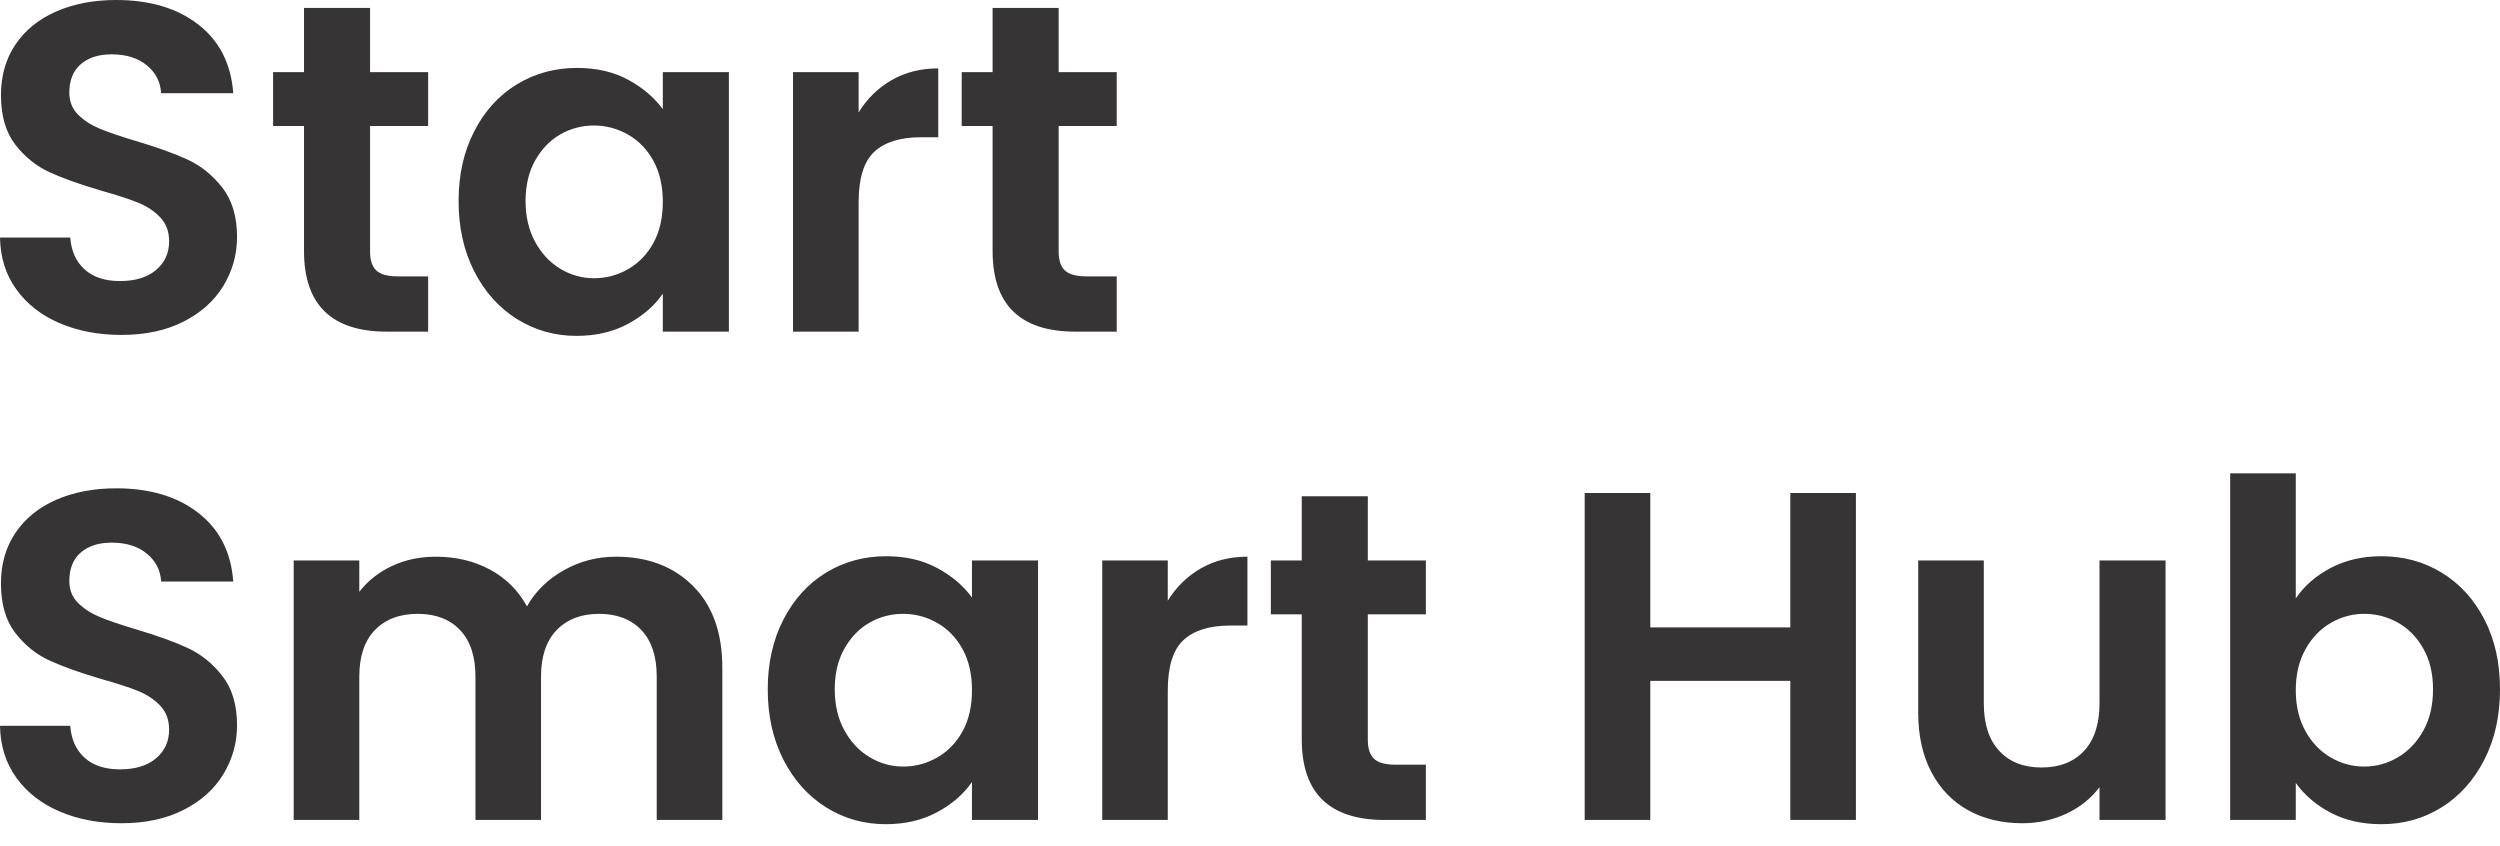
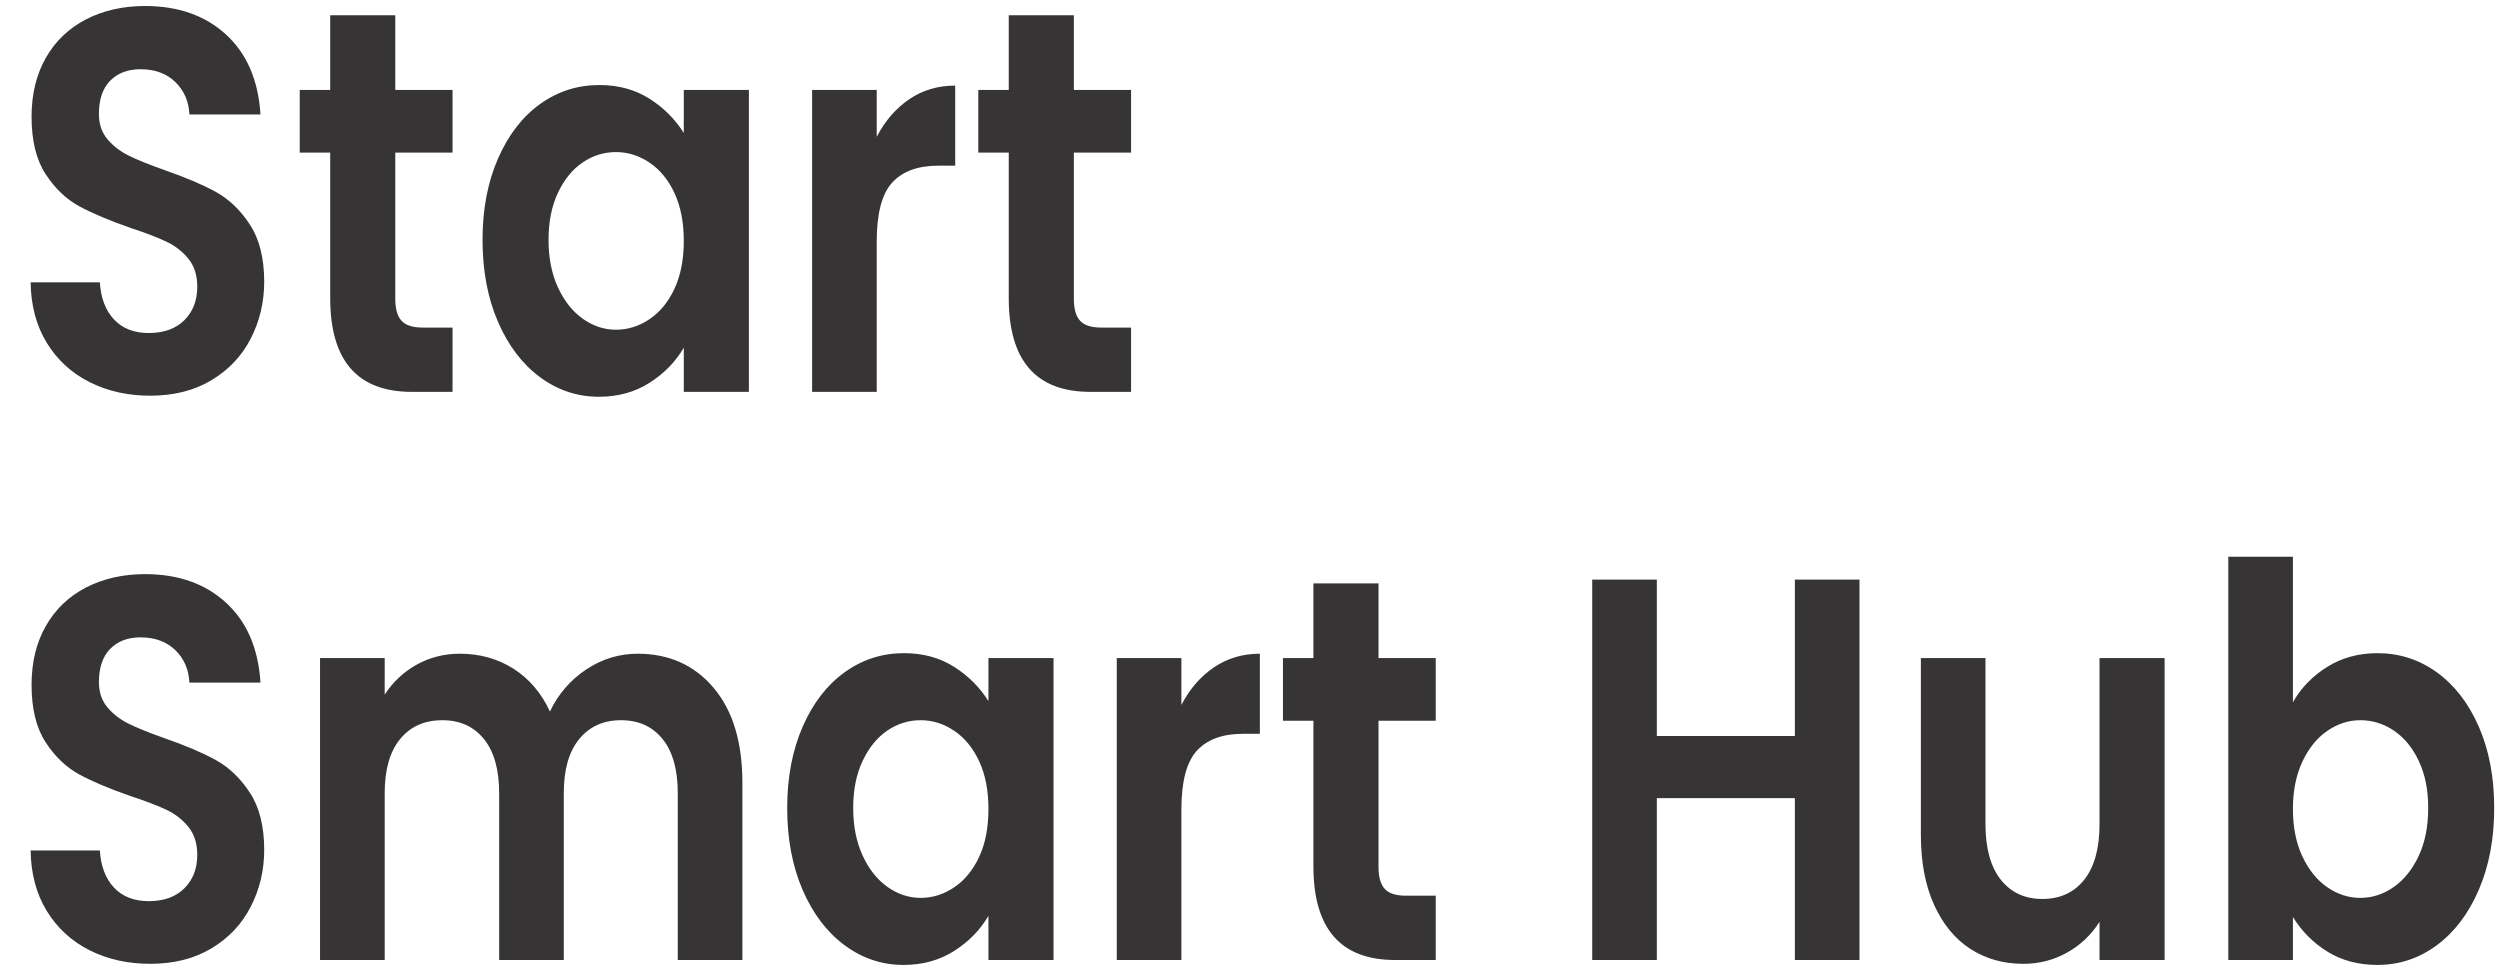
- <svg xmlns="http://www.w3.org/2000/svg" width="71" height="24" viewBox="0 0 71 24" fill="none">
-   <path id="Vector" d="M3.446 9.512C2.798 9.512 2.215 9.401 1.696 9.179C1.177 8.958 0.767 8.638 0.466 8.221C0.164 7.805 0.009 7.312 0 6.745H1.996C2.022 7.126 2.157 7.428 2.401 7.649C2.645 7.871 2.98 7.982 3.406 7.982C3.84 7.982 4.182 7.878 4.43 7.669C4.678 7.461 4.803 7.188 4.803 6.851C4.803 6.576 4.718 6.35 4.55 6.173C4.381 5.995 4.171 5.856 3.918 5.754C3.665 5.652 3.317 5.539 2.874 5.414C2.27 5.237 1.78 5.062 1.403 4.889C1.027 4.716 0.703 4.454 0.432 4.104C0.162 3.754 0.027 3.286 0.027 2.701C0.027 2.151 0.164 1.672 0.439 1.264C0.714 0.856 1.1 0.543 1.596 0.326C2.093 0.109 2.661 0 3.299 0C4.257 0 5.035 0.233 5.634 0.698C6.233 1.164 6.563 1.814 6.625 2.647H4.576C4.559 2.328 4.423 2.064 4.171 1.856C3.918 1.647 3.583 1.543 3.166 1.543C2.803 1.543 2.512 1.636 2.295 1.823C2.078 2.009 1.969 2.279 1.969 2.634C1.969 2.882 2.051 3.089 2.215 3.253C2.379 3.417 2.583 3.55 2.827 3.652C3.071 3.754 3.415 3.871 3.858 4.004C4.461 4.182 4.953 4.359 5.335 4.536C5.716 4.714 6.044 4.98 6.319 5.335C6.594 5.689 6.732 6.155 6.732 6.732C6.732 7.228 6.603 7.689 6.346 8.115C6.089 8.541 5.712 8.88 5.215 9.133C4.718 9.386 4.128 9.512 3.446 9.512ZM10.51 3.579V7.144C10.51 7.392 10.569 7.572 10.689 7.683C10.809 7.794 11.011 7.849 11.294 7.849H12.159V9.419H10.989C9.419 9.419 8.634 8.656 8.634 7.131V3.579H7.756V2.049H8.634V0.226H10.51V2.049H12.159V3.579H10.51ZM13.024 5.707C13.024 4.962 13.172 4.301 13.47 3.725C13.767 3.148 14.17 2.705 14.68 2.395C15.19 2.084 15.76 1.929 16.39 1.929C16.939 1.929 17.421 2.04 17.833 2.262C18.245 2.483 18.576 2.763 18.824 3.1V2.049H20.7V9.419H18.824V8.341C18.585 8.687 18.254 8.973 17.833 9.199C17.412 9.425 16.926 9.539 16.376 9.539C15.755 9.539 15.19 9.379 14.68 9.06C14.17 8.74 13.767 8.29 13.47 7.709C13.172 7.128 13.024 6.461 13.024 5.707ZM18.824 5.734C18.824 5.281 18.735 4.893 18.558 4.57C18.381 4.246 18.141 3.998 17.84 3.825C17.538 3.652 17.215 3.565 16.869 3.565C16.523 3.565 16.203 3.65 15.911 3.818C15.618 3.987 15.381 4.233 15.199 4.556C15.017 4.88 14.926 5.264 14.926 5.707C14.926 6.151 15.017 6.539 15.199 6.871C15.381 7.204 15.62 7.459 15.917 7.636C16.215 7.813 16.532 7.902 16.869 7.902C17.215 7.902 17.538 7.816 17.84 7.643C18.141 7.47 18.381 7.221 18.558 6.898C18.735 6.574 18.824 6.186 18.824 5.734ZM24.385 3.193C24.624 2.803 24.937 2.497 25.323 2.275C25.709 2.053 26.15 1.942 26.646 1.942V3.898H26.154C25.569 3.898 25.128 4.035 24.831 4.31C24.534 4.585 24.385 5.064 24.385 5.747V9.419H22.522V2.049H24.385V3.193ZM30.066 3.579V7.144C30.066 7.392 30.125 7.572 30.245 7.683C30.365 7.794 30.567 7.849 30.85 7.849H31.715V9.419H30.544C28.975 9.419 28.19 8.656 28.19 7.131V3.579H27.312V2.049H28.19V0.226H30.066V2.049H31.715V3.579H30.066ZM3.446 23.38C2.798 23.38 2.215 23.269 1.696 23.047C1.177 22.826 0.767 22.506 0.466 22.09C0.164 21.673 0.009 21.18 0 20.613H1.996C2.022 20.994 2.157 21.296 2.401 21.518C2.645 21.739 2.98 21.85 3.406 21.85C3.84 21.85 4.182 21.746 4.43 21.538C4.678 21.329 4.803 21.056 4.803 20.719C4.803 20.444 4.718 20.218 4.55 20.041C4.381 19.864 4.171 19.724 3.918 19.622C3.665 19.52 3.317 19.407 2.874 19.283C2.27 19.105 1.78 18.93 1.403 18.757C1.027 18.584 0.703 18.323 0.432 17.972C0.162 17.622 0.027 17.154 0.027 16.569C0.027 16.019 0.164 15.54 0.439 15.132C0.714 14.724 1.1 14.411 1.596 14.194C2.093 13.977 2.661 13.868 3.299 13.868C4.257 13.868 5.035 14.101 5.634 14.567C6.233 15.032 6.563 15.682 6.625 16.515H4.576C4.559 16.196 4.423 15.932 4.171 15.724C3.918 15.515 3.583 15.411 3.166 15.411C2.803 15.411 2.512 15.505 2.295 15.691C2.078 15.877 1.969 16.147 1.969 16.502C1.969 16.751 2.051 16.957 2.215 17.121C2.379 17.285 2.583 17.418 2.827 17.52C3.071 17.622 3.415 17.739 3.858 17.872C4.461 18.05 4.953 18.227 5.335 18.405C5.716 18.582 6.044 18.848 6.319 19.203C6.594 19.558 6.732 20.023 6.732 20.6C6.732 21.096 6.603 21.558 6.346 21.983C6.089 22.409 5.712 22.748 5.215 23.001C4.718 23.254 4.128 23.38 3.446 23.38ZM17.494 15.81C18.398 15.81 19.128 16.088 19.682 16.642C20.237 17.196 20.514 17.97 20.514 18.963V23.287H18.651V19.216C18.651 18.64 18.505 18.198 18.212 17.892C17.92 17.586 17.52 17.433 17.015 17.433C16.509 17.433 16.108 17.586 15.811 17.892C15.514 18.198 15.365 18.64 15.365 19.216V23.287H13.503V19.216C13.503 18.64 13.357 18.198 13.064 17.892C12.771 17.586 12.372 17.433 11.867 17.433C11.352 17.433 10.946 17.586 10.649 17.892C10.352 18.198 10.204 18.64 10.204 19.216V23.287H8.341V15.917H10.204V16.808C10.443 16.498 10.751 16.254 11.128 16.076C11.505 15.899 11.92 15.81 12.372 15.81C12.949 15.81 13.463 15.932 13.915 16.176C14.368 16.42 14.718 16.768 14.966 17.221C15.206 16.795 15.554 16.453 16.011 16.196C16.467 15.939 16.962 15.81 17.494 15.81ZM21.804 19.575C21.804 18.83 21.953 18.17 22.25 17.593C22.547 17.017 22.951 16.573 23.46 16.263C23.97 15.952 24.54 15.797 25.17 15.797C25.72 15.797 26.201 15.908 26.613 16.13C27.026 16.352 27.356 16.631 27.604 16.968V15.917H29.48V23.287H27.604V22.209C27.365 22.555 27.035 22.841 26.613 23.067C26.192 23.294 25.707 23.407 25.157 23.407C24.536 23.407 23.97 23.247 23.46 22.928C22.951 22.608 22.547 22.158 22.25 21.578C21.953 20.997 21.804 20.329 21.804 19.575ZM27.604 19.602C27.604 19.15 27.516 18.762 27.338 18.438C27.161 18.114 26.922 17.866 26.62 17.693C26.319 17.52 25.995 17.433 25.649 17.433C25.303 17.433 24.984 17.518 24.691 17.686C24.398 17.855 24.161 18.101 23.979 18.425C23.797 18.748 23.707 19.132 23.707 19.575C23.707 20.019 23.797 20.407 23.979 20.739C24.161 21.072 24.401 21.327 24.698 21.504C24.995 21.682 25.312 21.77 25.649 21.77C25.995 21.77 26.319 21.684 26.62 21.511C26.922 21.338 27.161 21.09 27.338 20.766C27.516 20.442 27.604 20.054 27.604 19.602ZM33.165 17.061C33.405 16.671 33.717 16.365 34.103 16.143C34.489 15.921 34.93 15.81 35.427 15.81V17.766H34.934C34.349 17.766 33.908 17.904 33.611 18.178C33.314 18.453 33.165 18.932 33.165 19.615V23.287H31.303V15.917H33.165V17.061ZM38.846 17.447V21.012C38.846 21.26 38.906 21.44 39.025 21.551C39.145 21.662 39.347 21.717 39.631 21.717H40.495V23.287H39.325C37.755 23.287 36.97 22.524 36.97 20.999V17.447H36.092V15.917H36.97V14.094H38.846V15.917H40.495V17.447H38.846ZM52.708 14.001V23.287H50.845V19.336H46.868V23.287H45.005V14.001H46.868V17.819H50.845V14.001H52.708ZM61.502 15.917V23.287H59.626V22.356C59.386 22.675 59.074 22.925 58.688 23.107C58.302 23.289 57.883 23.38 57.431 23.38C56.854 23.38 56.344 23.258 55.901 23.014C55.457 22.77 55.109 22.411 54.856 21.937C54.604 21.462 54.477 20.897 54.477 20.241V15.917H56.34V19.974C56.34 20.56 56.486 21.01 56.779 21.325C57.071 21.64 57.471 21.797 57.976 21.797C58.49 21.797 58.894 21.64 59.187 21.325C59.479 21.01 59.626 20.56 59.626 19.974V15.917H61.502ZM65.2 16.994C65.439 16.64 65.77 16.352 66.191 16.13C66.612 15.908 67.093 15.797 67.634 15.797C68.264 15.797 68.834 15.952 69.344 16.263C69.854 16.573 70.257 17.014 70.554 17.586C70.852 18.159 71 18.821 71 19.575C71 20.329 70.852 20.997 70.554 21.578C70.257 22.158 69.854 22.608 69.344 22.928C68.834 23.247 68.264 23.407 67.634 23.407C67.084 23.407 66.603 23.298 66.191 23.081C65.778 22.863 65.448 22.582 65.2 22.236V23.287H63.337V13.442H65.2V16.994ZM69.098 19.575C69.098 19.132 69.007 18.748 68.825 18.425C68.643 18.101 68.404 17.855 68.107 17.686C67.809 17.518 67.488 17.433 67.142 17.433C66.805 17.433 66.488 17.52 66.191 17.693C65.894 17.866 65.654 18.116 65.472 18.445C65.291 18.773 65.2 19.159 65.2 19.602C65.2 20.045 65.291 20.431 65.472 20.759C65.654 21.087 65.894 21.338 66.191 21.511C66.488 21.684 66.805 21.77 67.142 21.77C67.488 21.77 67.809 21.682 68.107 21.504C68.404 21.327 68.643 21.074 68.825 20.746C69.007 20.418 69.098 20.028 69.098 19.575Z" fill="#373435" />
+ <svg xmlns="http://www.w3.org/2000/svg" width="72" height="28" viewBox="0 0 72 28" fill="none">
+   <path id="Vector" d="M4.325 11.396C3.678 11.396 3.095 11.265 2.577 11.003C2.058 10.742 1.649 10.365 1.347 9.873C1.046 9.381 0.891 8.801 0.882 8.131H2.876C2.903 8.581 3.038 8.937 3.281 9.198C3.525 9.46 3.86 9.591 4.285 9.591C4.72 9.591 5.061 9.468 5.309 9.222C5.557 8.976 5.681 8.654 5.681 8.256C5.681 7.932 5.597 7.665 5.429 7.456C5.26 7.247 5.05 7.082 4.797 6.962C4.545 6.841 4.197 6.708 3.753 6.561C3.151 6.352 2.661 6.145 2.284 5.941C1.908 5.737 1.584 5.429 1.314 5.015C1.044 4.602 0.909 4.05 0.909 3.359C0.909 2.711 1.046 2.146 1.321 1.664C1.595 1.183 1.981 0.814 2.477 0.558C2.974 0.301 3.541 0.173 4.179 0.173C5.136 0.173 5.914 0.448 6.512 0.997C7.11 1.546 7.44 2.313 7.502 3.297H5.455C5.437 2.92 5.302 2.609 5.05 2.363C4.797 2.117 4.462 1.994 4.046 1.994C3.683 1.994 3.392 2.104 3.175 2.323C2.958 2.543 2.849 2.862 2.849 3.281C2.849 3.574 2.932 3.817 3.095 4.011C3.259 4.204 3.463 4.361 3.707 4.482C3.951 4.602 4.294 4.741 4.737 4.898C5.34 5.107 5.832 5.316 6.213 5.525C6.594 5.735 6.922 6.049 7.197 6.467C7.471 6.886 7.609 7.435 7.609 8.115C7.609 8.701 7.48 9.245 7.223 9.748C6.966 10.25 6.59 10.65 6.093 10.948C5.597 11.247 5.008 11.396 4.325 11.396ZM11.384 4.395V8.602C11.384 8.895 11.444 9.107 11.564 9.237C11.683 9.368 11.885 9.434 12.169 9.434H13.033V11.286H11.863C10.294 11.286 9.51 10.386 9.51 8.586V4.395H8.632V2.59H9.51V0.44H11.384V2.59H13.033V4.395H11.384ZM13.897 6.907C13.897 6.028 14.045 5.248 14.342 4.568C14.639 3.888 15.042 3.365 15.552 2.998C16.062 2.632 16.631 2.449 17.26 2.449C17.81 2.449 18.291 2.58 18.703 2.841C19.115 3.103 19.445 3.433 19.693 3.83V2.59H21.568V11.286H19.693V10.014C19.454 10.422 19.124 10.76 18.703 11.027C18.282 11.294 17.797 11.427 17.247 11.427C16.627 11.427 16.062 11.239 15.552 10.862C15.042 10.485 14.639 9.954 14.342 9.269C14.045 8.583 13.897 7.796 13.897 6.907ZM19.693 6.938C19.693 6.404 19.604 5.947 19.427 5.565C19.25 5.183 19.011 4.89 18.709 4.686C18.408 4.482 18.084 4.38 17.739 4.38C17.393 4.38 17.074 4.479 16.782 4.678C16.489 4.877 16.252 5.167 16.07 5.549C15.889 5.931 15.798 6.383 15.798 6.907C15.798 7.43 15.889 7.888 16.07 8.28C16.252 8.672 16.491 8.973 16.788 9.183C17.085 9.392 17.402 9.496 17.739 9.496C18.084 9.496 18.408 9.394 18.709 9.19C19.011 8.986 19.25 8.693 19.427 8.311C19.604 7.929 19.693 7.472 19.693 6.938ZM25.25 3.94C25.489 3.48 25.802 3.119 26.187 2.857C26.573 2.595 27.014 2.465 27.51 2.465V4.772H27.018C26.433 4.772 25.992 4.934 25.695 5.259C25.398 5.583 25.25 6.148 25.25 6.954V11.286H23.389V2.59H25.25V3.94ZM30.927 4.395V8.602C30.927 8.895 30.986 9.107 31.106 9.237C31.226 9.368 31.427 9.434 31.711 9.434H32.575V11.286H31.405C29.837 11.286 29.052 10.386 29.052 8.586V4.395H28.175V2.59H29.052V0.44H30.927V2.59H32.575V4.395H30.927ZM4.325 27.758C3.678 27.758 3.095 27.627 2.577 27.366C2.058 27.104 1.649 26.727 1.347 26.236C1.046 25.744 0.891 25.163 0.882 24.493H2.876C2.903 24.943 3.038 25.299 3.281 25.561C3.525 25.822 3.86 25.953 4.285 25.953C4.72 25.953 5.061 25.83 5.309 25.584C5.557 25.338 5.681 25.017 5.681 24.619C5.681 24.294 5.597 24.028 5.429 23.818C5.26 23.609 5.05 23.444 4.797 23.324C4.545 23.204 4.197 23.07 3.753 22.924C3.151 22.715 2.661 22.508 2.284 22.304C1.908 22.1 1.584 21.791 1.314 21.378C1.044 20.964 0.909 20.412 0.909 19.722C0.909 19.073 1.046 18.508 1.321 18.027C1.595 17.545 1.981 17.177 2.477 16.92C2.974 16.664 3.541 16.535 4.179 16.535C5.136 16.535 5.914 16.81 6.512 17.36C7.11 17.909 7.44 18.675 7.502 19.659H5.455C5.437 19.282 5.302 18.971 5.05 18.725C4.797 18.479 4.462 18.356 4.046 18.356C3.683 18.356 3.392 18.466 3.175 18.686C2.958 18.906 2.849 19.225 2.849 19.643C2.849 19.936 2.932 20.18 3.095 20.373C3.259 20.567 3.463 20.724 3.707 20.844C3.951 20.964 4.294 21.103 4.737 21.26C5.34 21.469 5.832 21.678 6.213 21.888C6.594 22.097 6.922 22.411 7.197 22.83C7.471 23.248 7.609 23.797 7.609 24.478C7.609 25.064 7.48 25.608 7.223 26.11C6.966 26.612 6.59 27.013 6.093 27.311C5.597 27.609 5.008 27.758 4.325 27.758ZM18.364 18.827C19.268 18.827 19.997 19.154 20.551 19.808C21.105 20.462 21.381 21.375 21.381 22.547V27.648H19.52V22.845C19.52 22.165 19.374 21.645 19.082 21.284C18.789 20.922 18.39 20.742 17.885 20.742C17.38 20.742 16.979 20.922 16.682 21.284C16.385 21.645 16.237 22.165 16.237 22.845V27.648H14.376V22.845C14.376 22.165 14.229 21.645 13.937 21.284C13.644 20.922 13.245 20.742 12.74 20.742C12.226 20.742 11.821 20.922 11.524 21.284C11.227 21.645 11.079 22.165 11.079 22.845V27.648H9.217V18.953H11.079V20.004C11.318 19.638 11.626 19.35 12.002 19.141C12.379 18.932 12.793 18.827 13.245 18.827C13.822 18.827 14.335 18.971 14.788 19.259C15.24 19.547 15.59 19.957 15.838 20.491C16.077 19.989 16.425 19.586 16.881 19.282C17.338 18.979 17.832 18.827 18.364 18.827ZM22.671 23.269C22.671 22.39 22.82 21.61 23.116 20.93C23.413 20.25 23.817 19.727 24.326 19.361C24.836 18.994 25.405 18.811 26.034 18.811C26.584 18.811 27.065 18.942 27.477 19.204C27.889 19.465 28.219 19.795 28.467 20.193V18.953H30.342V27.648H28.467V26.377C28.228 26.785 27.898 27.122 27.477 27.389C27.056 27.656 26.571 27.79 26.021 27.79C25.401 27.79 24.836 27.601 24.326 27.224C23.817 26.848 23.413 26.317 23.116 25.631C22.82 24.946 22.671 24.159 22.671 23.269ZM28.467 23.3C28.467 22.767 28.379 22.309 28.201 21.927C28.024 21.545 27.785 21.252 27.483 21.048C27.182 20.844 26.859 20.742 26.513 20.742C26.167 20.742 25.848 20.841 25.556 21.04C25.263 21.239 25.026 21.529 24.845 21.911C24.663 22.293 24.572 22.746 24.572 23.269C24.572 23.792 24.663 24.25 24.845 24.642C25.026 25.035 25.266 25.336 25.562 25.545C25.859 25.754 26.176 25.859 26.513 25.859C26.859 25.859 27.182 25.757 27.483 25.553C27.785 25.349 28.024 25.056 28.201 24.674C28.379 24.292 28.467 23.834 28.467 23.3ZM34.024 20.302C34.263 19.842 34.576 19.481 34.961 19.22C35.347 18.958 35.788 18.827 36.284 18.827V21.134H35.792C35.207 21.134 34.766 21.297 34.469 21.621C34.173 21.945 34.024 22.511 34.024 23.316V27.648H32.163V18.953H34.024V20.302ZM39.701 20.758V24.964C39.701 25.257 39.761 25.469 39.88 25.6C40 25.731 40.202 25.796 40.485 25.796H41.349V27.648H40.179C38.611 27.648 37.826 26.748 37.826 24.948V20.758H36.949V18.953H37.826V16.802H39.701V18.953H41.349V20.758H39.701ZM53.553 16.692V27.648H51.692V22.986H47.717V27.648H45.856V16.692H47.717V21.197H51.692V16.692H53.553ZM62.341 18.953V27.648H60.466V26.549C60.227 26.926 59.914 27.222 59.529 27.436C59.144 27.651 58.725 27.758 58.273 27.758C57.697 27.758 57.187 27.614 56.744 27.326C56.301 27.039 55.953 26.615 55.7 26.055C55.448 25.495 55.321 24.828 55.321 24.054V18.953H57.182V23.74C57.182 24.43 57.329 24.962 57.621 25.333C57.914 25.704 58.313 25.89 58.818 25.89C59.332 25.89 59.735 25.704 60.028 25.333C60.32 24.962 60.466 24.43 60.466 23.74V18.953H62.341ZM66.036 20.224C66.276 19.805 66.606 19.465 67.027 19.204C67.448 18.942 67.929 18.811 68.469 18.811C69.099 18.811 69.668 18.994 70.178 19.361C70.687 19.727 71.091 20.248 71.387 20.922C71.684 21.598 71.833 22.38 71.833 23.269C71.833 24.159 71.684 24.946 71.387 25.631C71.091 26.317 70.687 26.848 70.178 27.224C69.668 27.601 69.099 27.79 68.469 27.79C67.92 27.79 67.439 27.661 67.027 27.405C66.615 27.149 66.285 26.816 66.036 26.408V27.648H64.175V16.033H66.036V20.224ZM69.932 23.269C69.932 22.746 69.841 22.293 69.659 21.911C69.477 21.529 69.238 21.239 68.941 21.04C68.644 20.841 68.323 20.742 67.978 20.742C67.641 20.742 67.324 20.844 67.027 21.048C66.73 21.252 66.491 21.548 66.309 21.935C66.127 22.322 66.036 22.777 66.036 23.3C66.036 23.824 66.127 24.279 66.309 24.666C66.491 25.053 66.73 25.349 67.027 25.553C67.324 25.757 67.641 25.859 67.978 25.859C68.323 25.859 68.644 25.754 68.941 25.545C69.238 25.336 69.477 25.038 69.659 24.65C69.841 24.263 69.932 23.803 69.932 23.269Z" fill="#373435" />
</svg>
